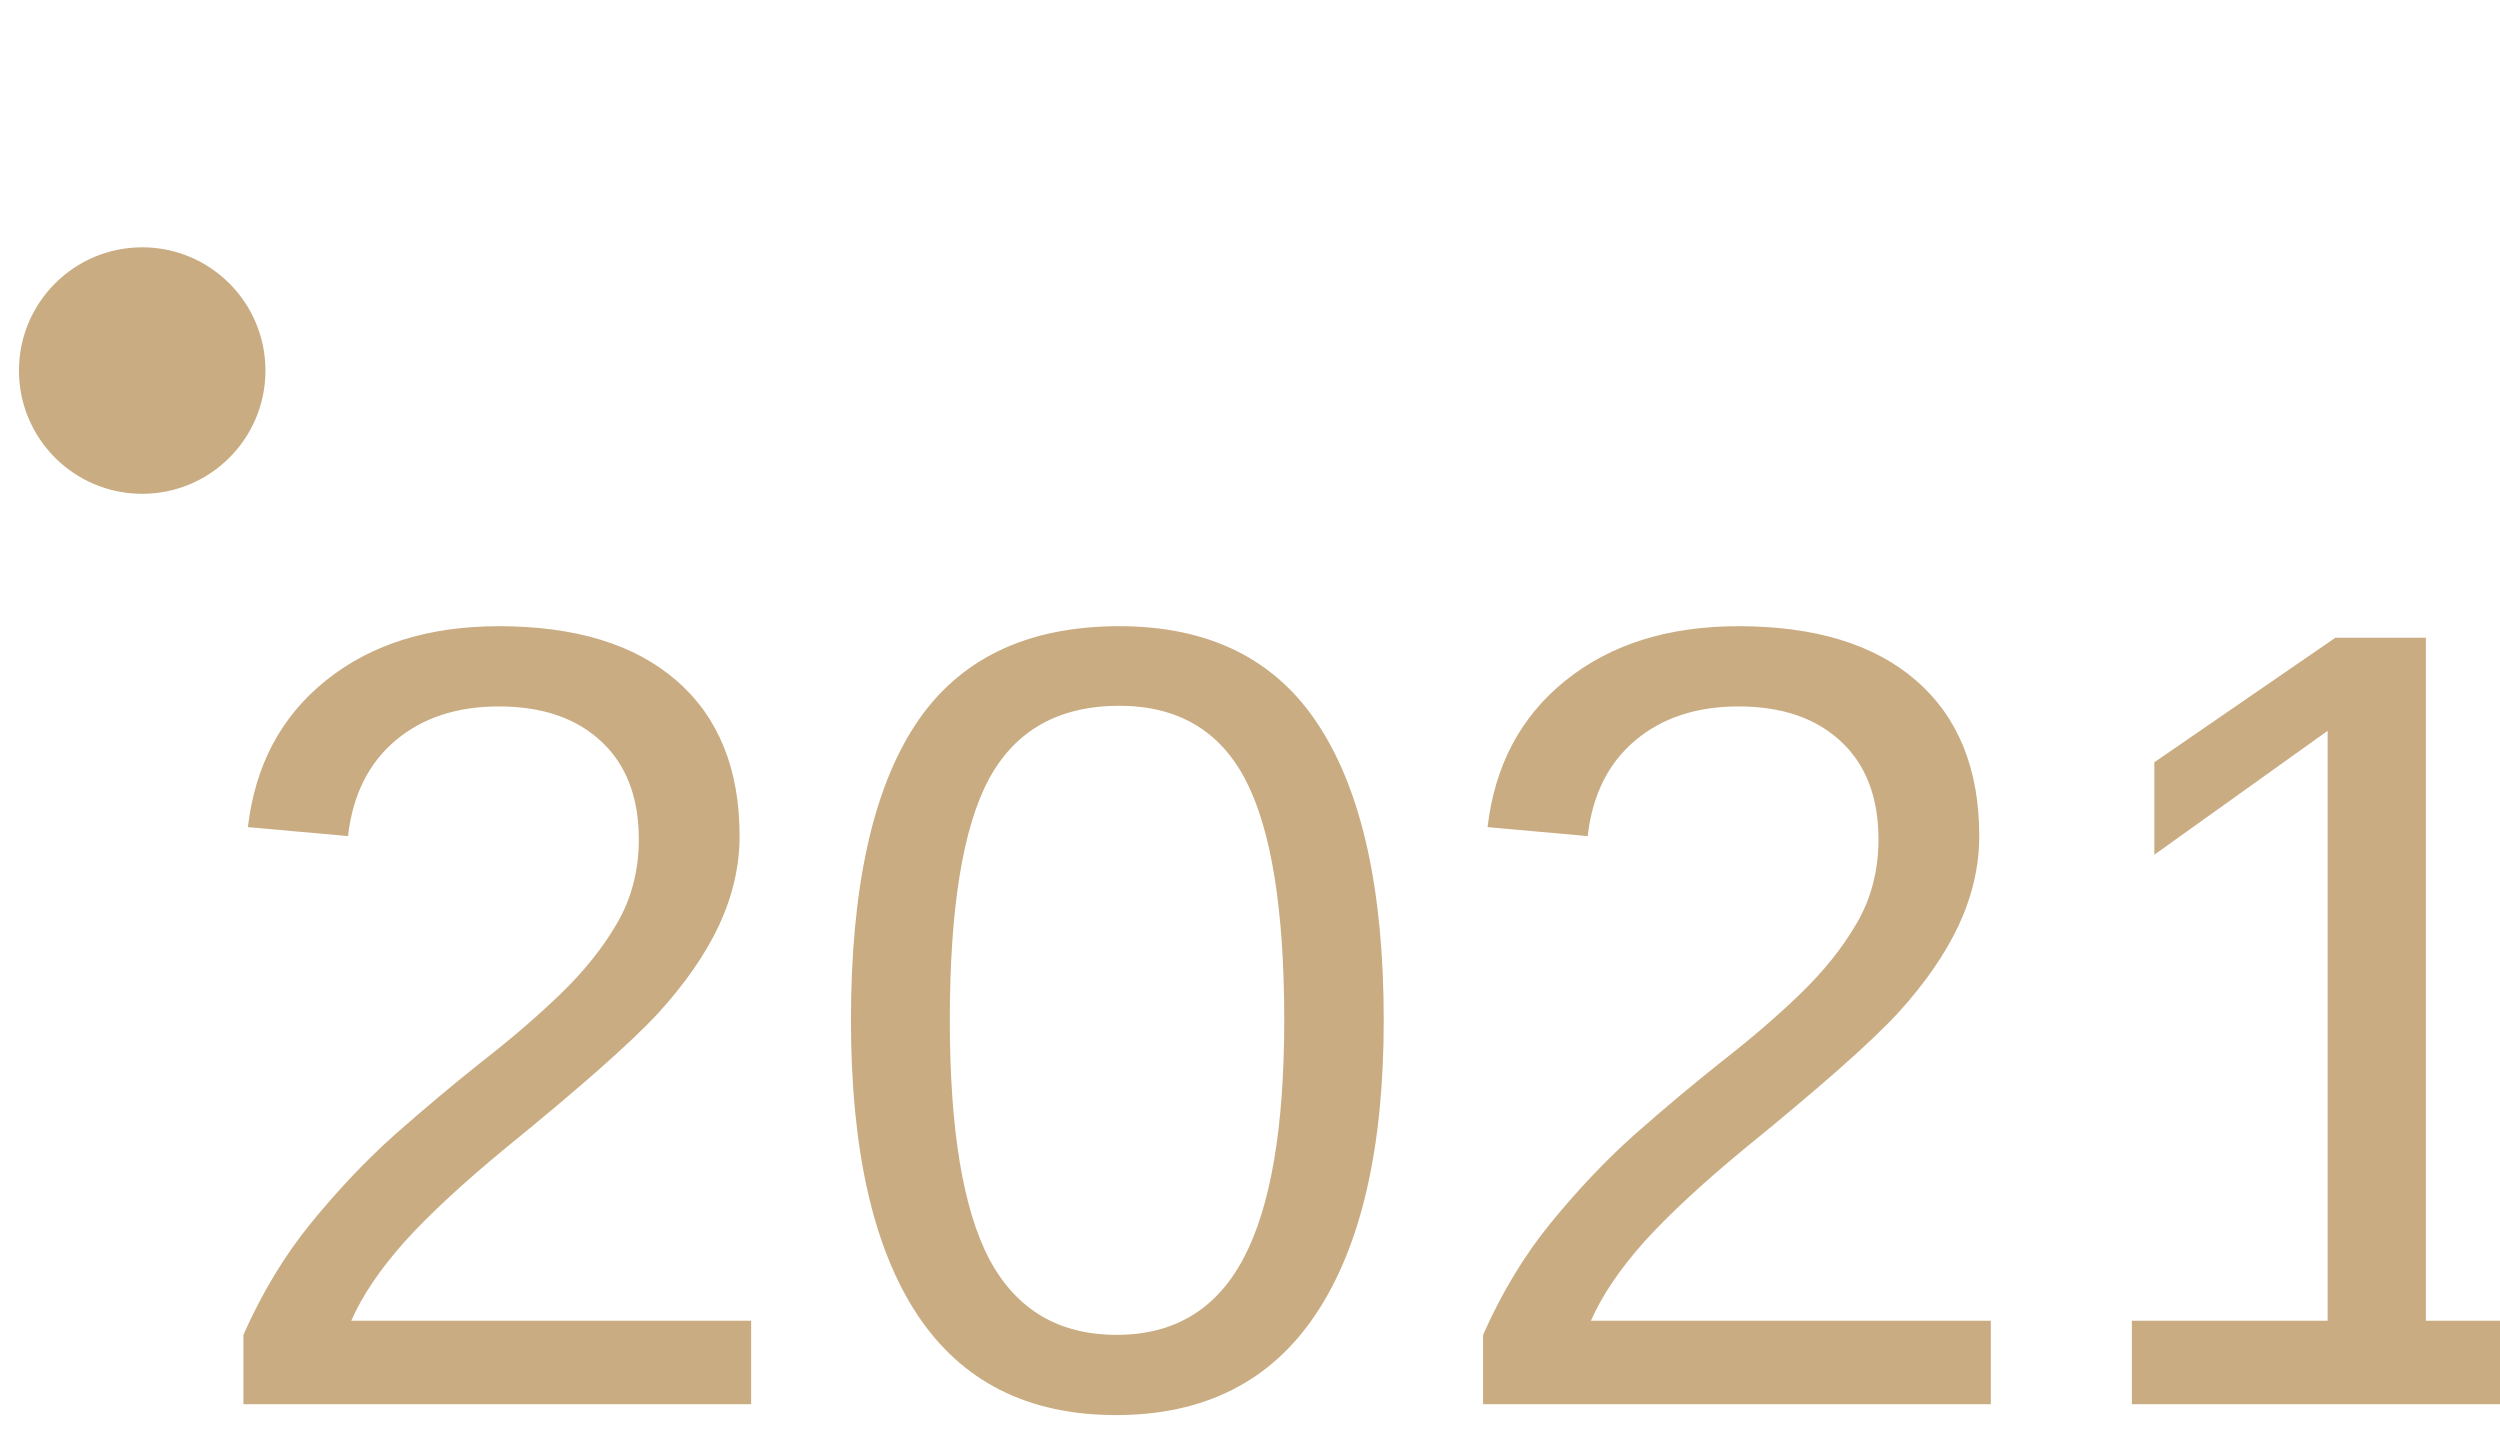
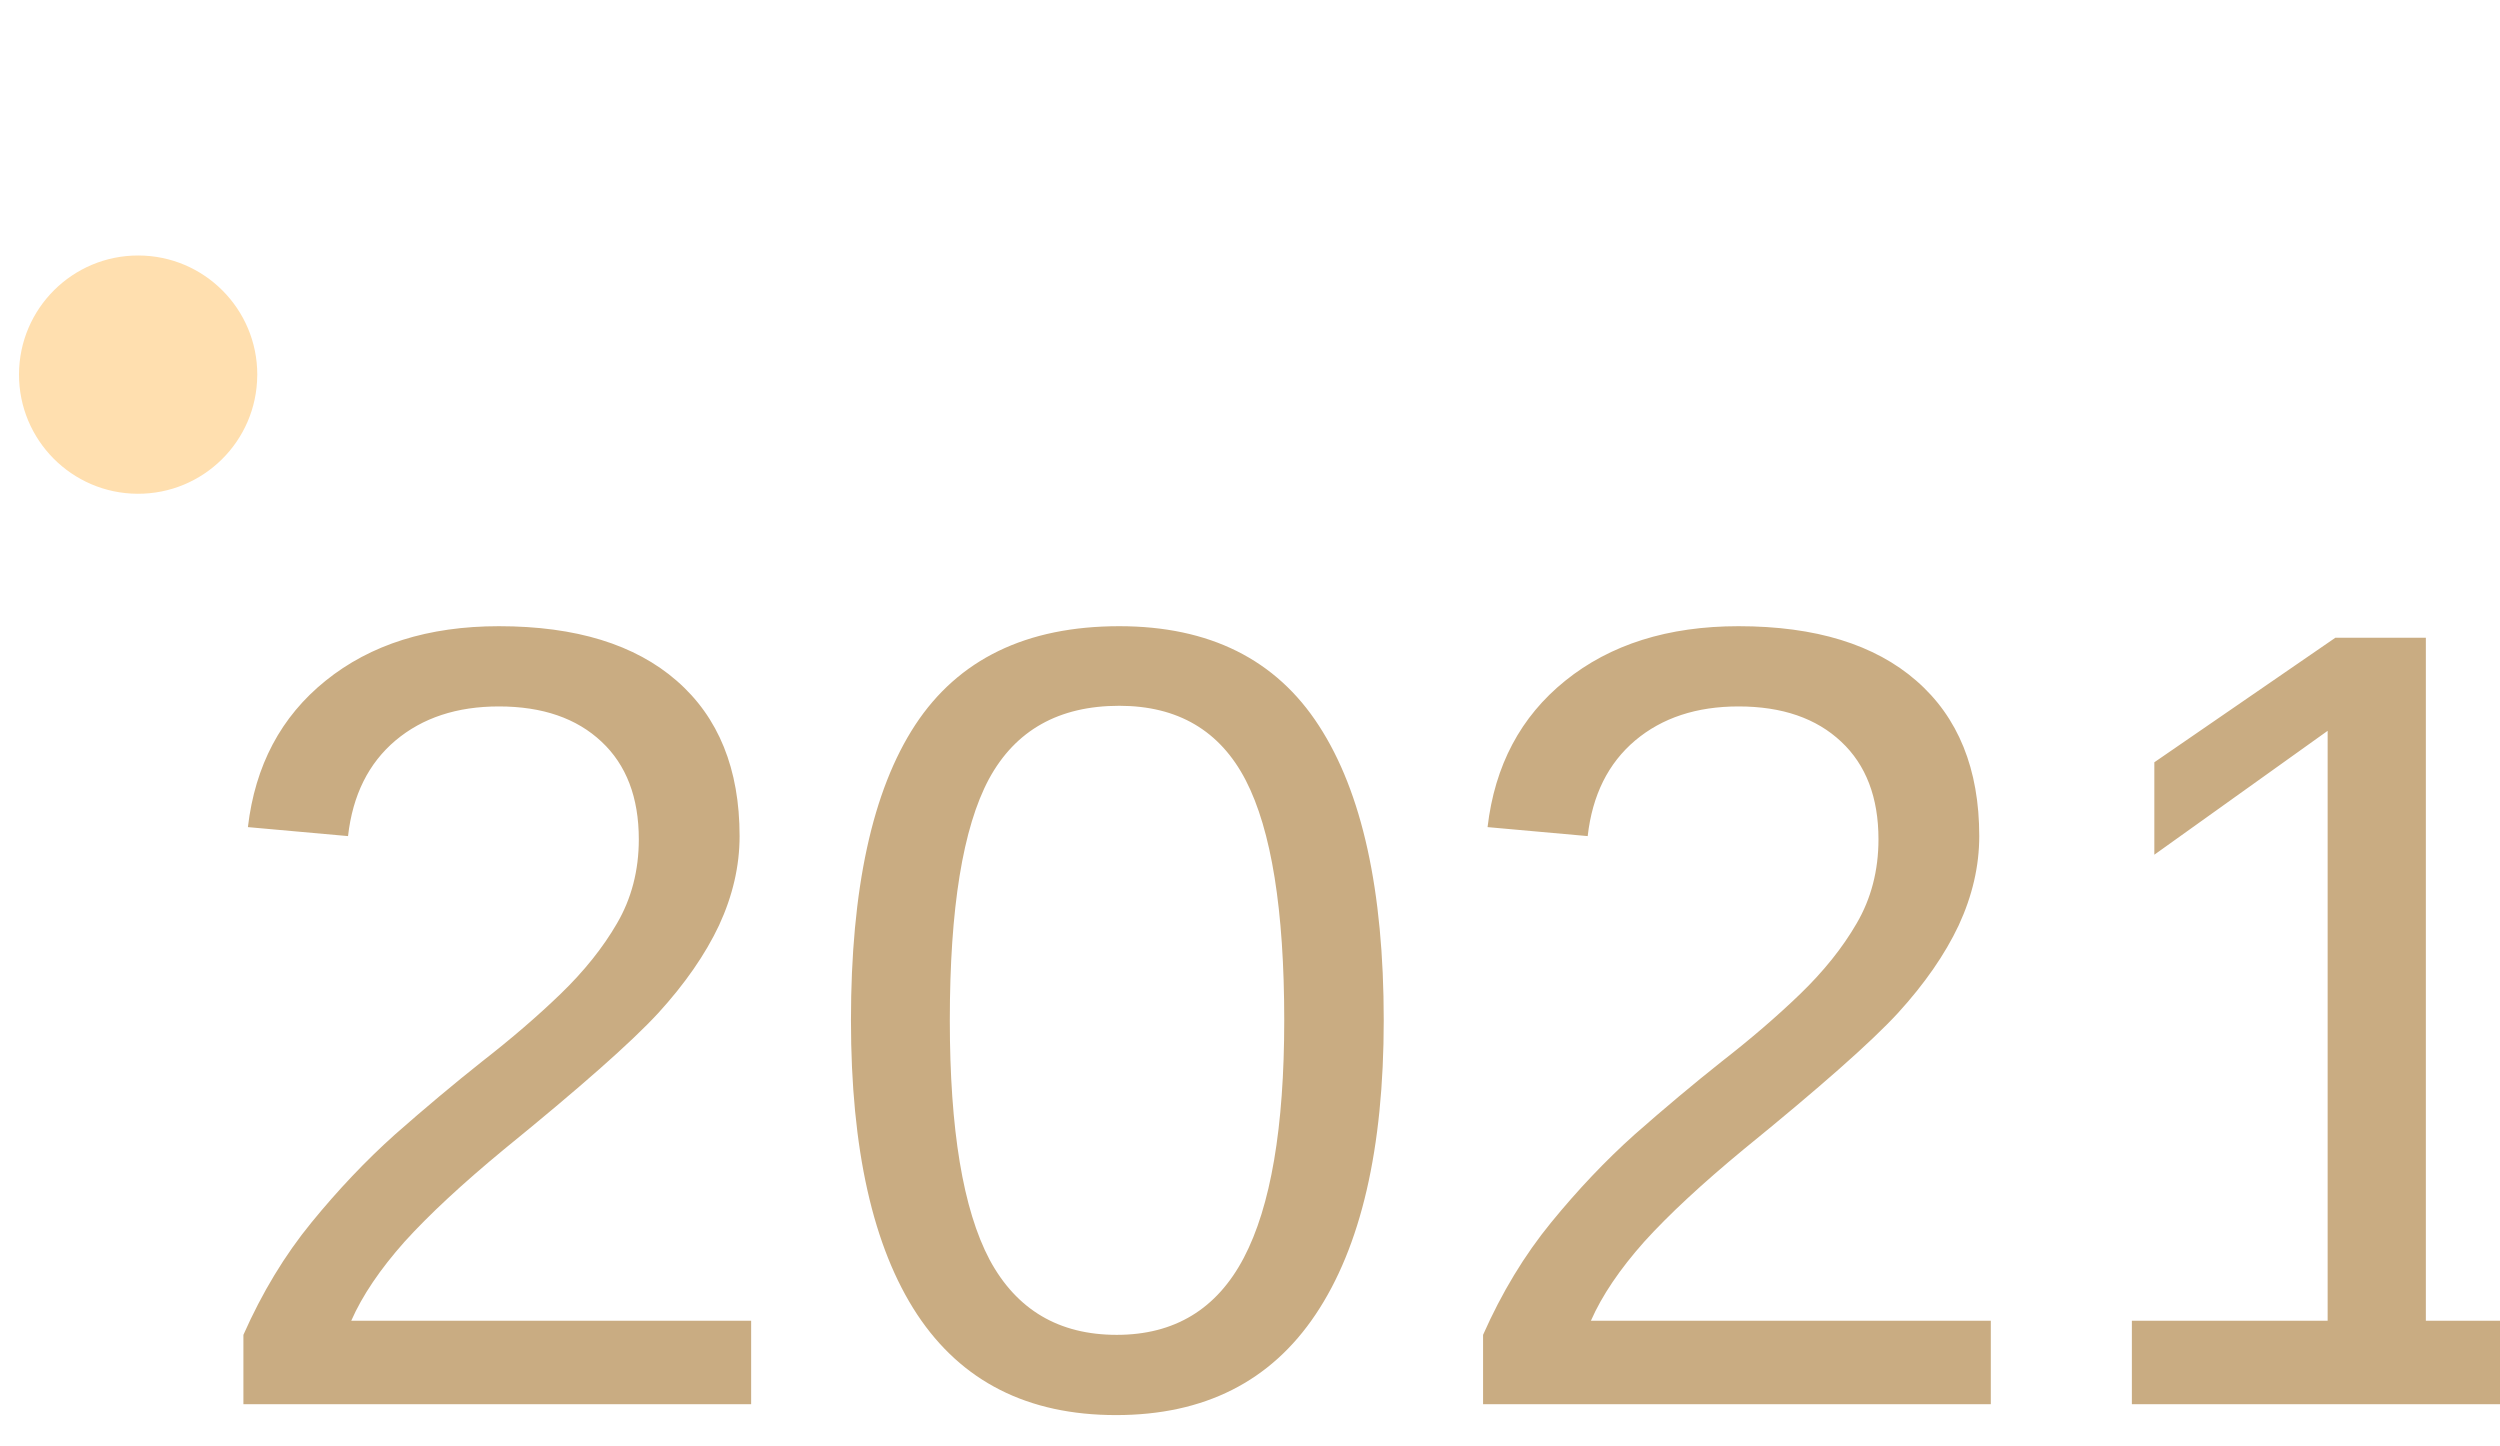
<svg xmlns="http://www.w3.org/2000/svg" width="230" height="133" viewBox="0 0 60.854 35.19" version="1.1" id="svg8">
  <defs id="defs2" />
  <g id="layer1" transform="translate(1.604224,-264.0657)">
    <text xml:space="preserve" style="font-style:normal;font-weight:normal;font-size:10.583px;line-height:1.25;font-family:sans-serif;letter-spacing:0px;word-spacing:0px;fill:#000000;fill-opacity:1;stroke:none;stroke-width:0.265" x="-32.957" y="295.778" id="text836" transform="scale(-1,1)">
      <tspan id="tspan834" x="-32.957" y="305.142" style="stroke-width:0.265" />
    </text>
    <text xml:space="preserve" style="font-style:normal;font-weight:normal;font-size:10.583px;line-height:1.25;font-family:sans-serif;letter-spacing:0px;word-spacing:0px;fill:#000000;fill-opacity:1;stroke:none;stroke-width:0.265" x="-36.375" y="339.302" id="text836-9" transform="scale(-1,1)">
      <tspan id="tspan834-3" x="-36.375" y="348.666" style="stroke-width:0.265" />
    </text>
-     <path style="fill:#c9ac82;fill-opacity:1;fill-rule:evenodd;stroke-width:0.255" id="path4544-7-1" d="m 4.857,273.107 a 3,3 0 0 1 -3.016,2.979 3,3 0 0 1 -2.984,-3.011 3,3 0 0 1 3.005,-2.989 3,3 0 0 1 2.995,3" />
-     <text xml:space="preserve" style="font-style:normal;font-variant:normal;font-weight:normal;font-stretch:normal;font-size:2.713px;line-height:1.25;font-family:Arial;-inkscape-font-specification:'Arial, Normal';font-variant-ligatures:normal;font-variant-caps:normal;font-variant-numeric:normal;text-align:start;letter-spacing:0px;word-spacing:0px;writing-mode:lr-tb;text-anchor:start;fill:#c9ac82;fill-opacity:1;stroke:none;stroke-width:0.509;" x="2.962" y="298.246" id="text831">
-       <tspan id="tspan829" x="2.962" y="298.246" style="font-size:27.13px;fill:#c9ac82;fill-opacity:1;stroke-width:0.509;">2021</tspan>
+     <path style="fill:#ffdfaf;fill-opacity:1;fill-rule:evenodd;stroke-width:0.247" id="path4544-7-1" d="m 4.657,273.206 a 2.9,2.9 0 0 1 -2.915,2.879 2.9,2.9 0 0 1 -2.884,-2.91 2.9,2.9 0 0 1 2.905,-2.89 2.9,2.9 0 0 1 2.895,2.9" />
+     <text xml:space="preserve" style="font-style:normal;font-variant:normal;font-weight:normal;font-stretch:normal;font-size:2.713px;line-height:1.25;font-family:Arial;-inkscape-font-specification:'Arial, Normal';font-variant-ligatures:normal;font-variant-caps:normal;font-variant-numeric:normal;text-align:start;letter-spacing:0px;word-spacing:0px;writing-mode:lr-tb;text-anchor:start;fill:#c9ac82;fill-opacity:1;stroke:none;stroke-width:0.509" x="2.962" y="298.246" id="text831">
+       <tspan id="tspan829" x="2.962" y="298.246" style="font-size:27.13px;fill:#c9ac82;fill-opacity:1;stroke-width:0.509">2021</tspan>
    </text>
  </g>
</svg>
